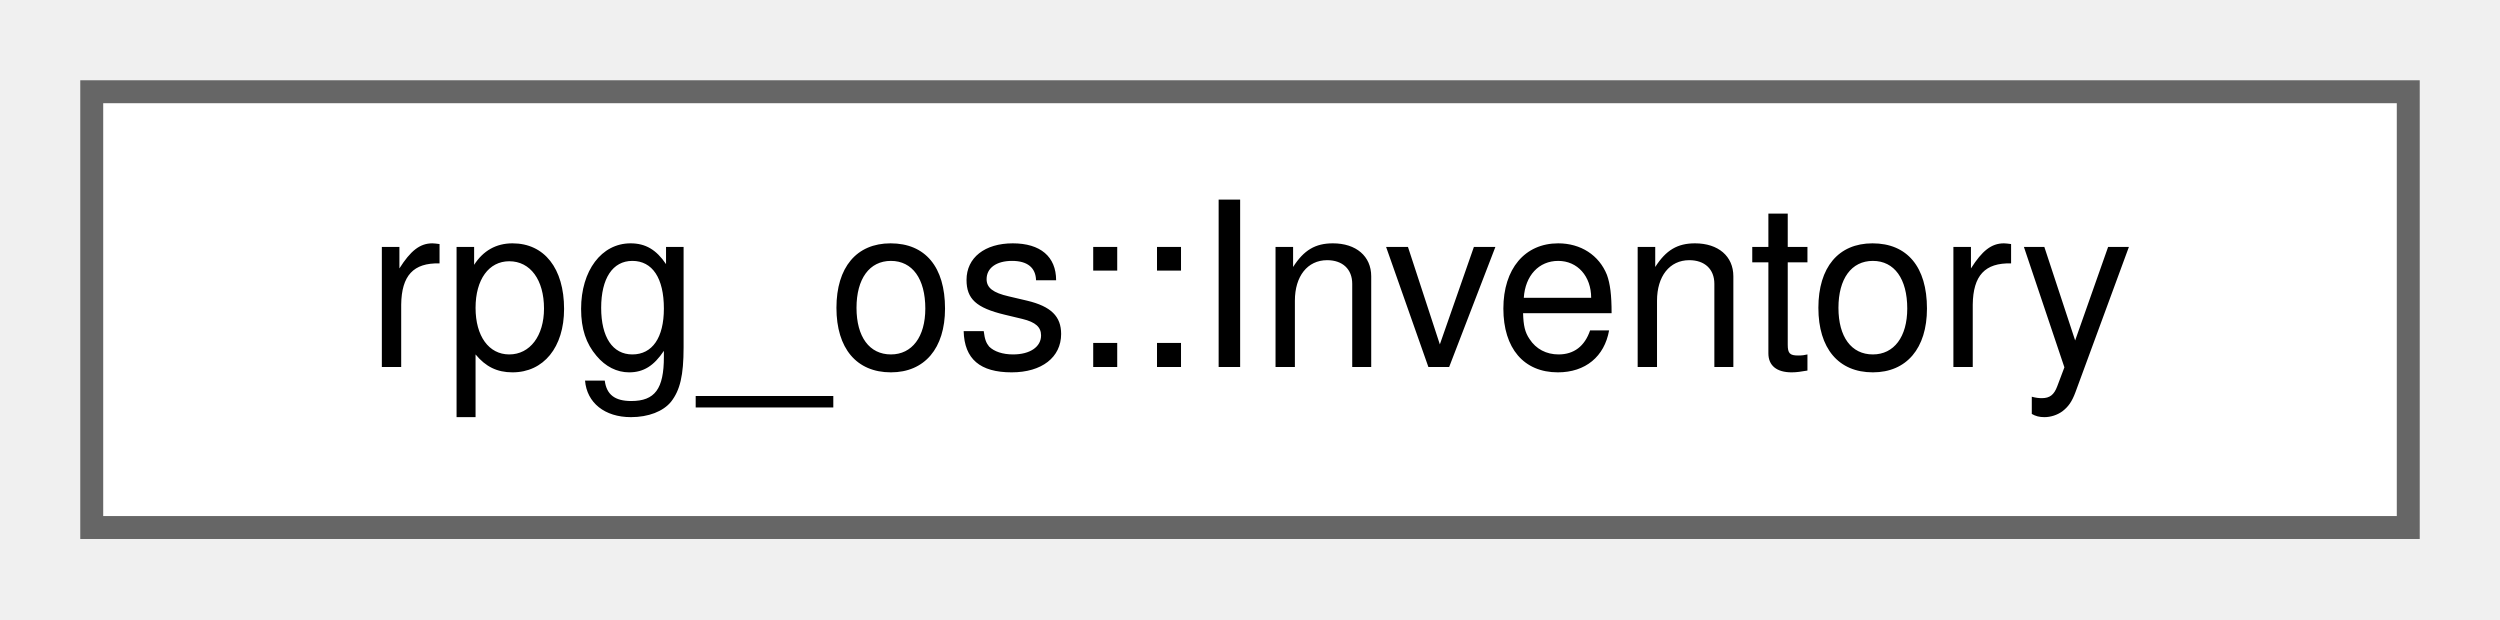
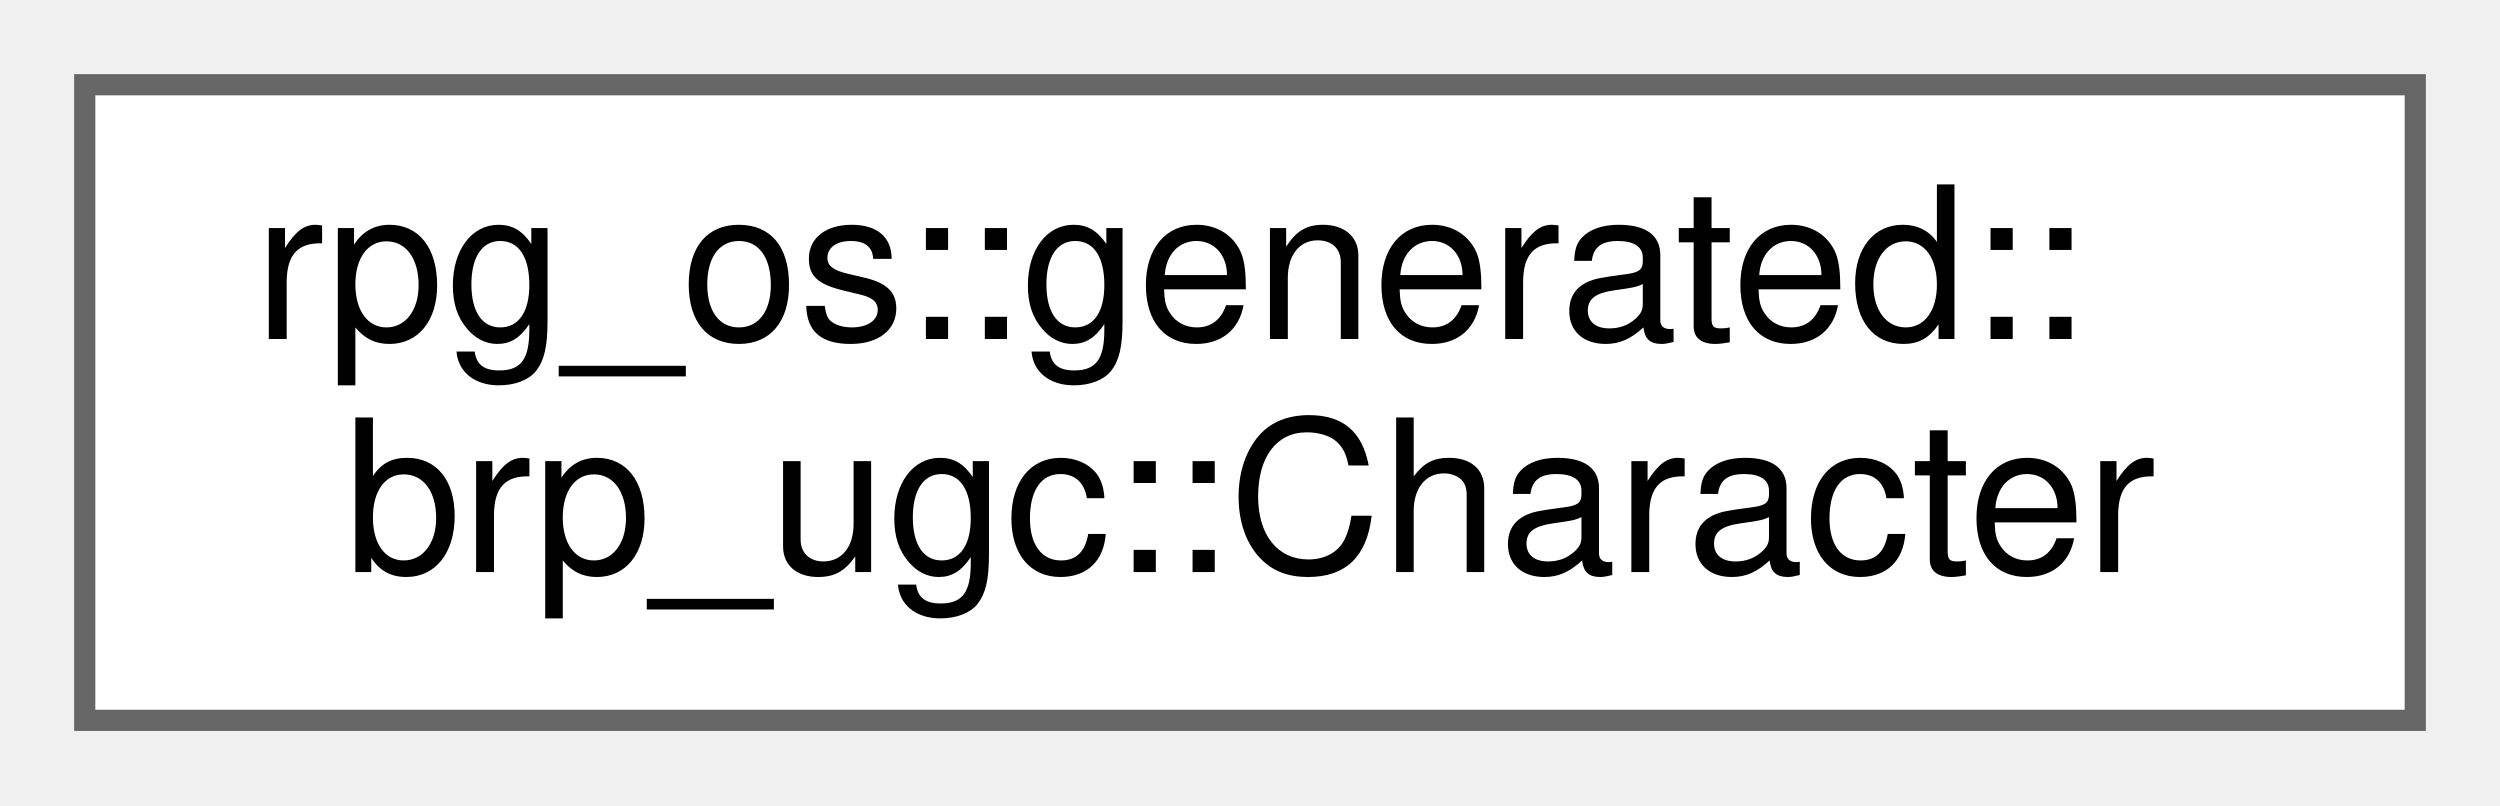
- <svg xmlns="http://www.w3.org/2000/svg" xmlns:xlink="http://www.w3.org/1999/xlink" width="109pt" height="27pt" viewBox="0.00 0.00 109.00 27.00">
-   <g id="graph0" class="graph" transform="scale(1 1) rotate(0) translate(4 23)">
+ <svg xmlns="http://www.w3.org/2000/svg" xmlns:xlink="http://www.w3.org/1999/xlink" width="118pt" height="38pt" viewBox="0.00 0.00 118.00 38.00">
+   <g id="graph0" class="graph" transform="scale(1 1) rotate(0) translate(4 34)">
    <g id="Node000000" class="node">
      <g id="a_Node000000">
-         <a xlink:href="classrpg__os_1_1Inventory.html" target="_top" xlink:title="An inventory of owned item stacks, which may nest (containers).">
-           <polygon fill="white" stroke="#666666" points="101,-19 0,-19 0,0 101,0 101,-19" />
-           <text text-anchor="middle" x="50.5" y="-7" font-family="Helvetica,sans-Serif" font-size="10.00">rpg_os::Inventory</text>
+         <a xlink:href="classrpg__os_1_1generated_1_1brp__ugc_1_1Character.html" target="_top" xlink:title=" ">
+           <polygon fill="white" stroke="#666666" points="110,-30 0,-30 0,0 110,0 110,-30" />
+           <text text-anchor="start" x="8" y="-18" font-family="Helvetica,sans-Serif" font-size="10.00">rpg_os::generated::</text>
+           <text text-anchor="middle" x="55" y="-7" font-family="Helvetica,sans-Serif" font-size="10.00">brp_ugc::Character</text>
        </a>
      </g>
    </g>
  </g>
</svg>
